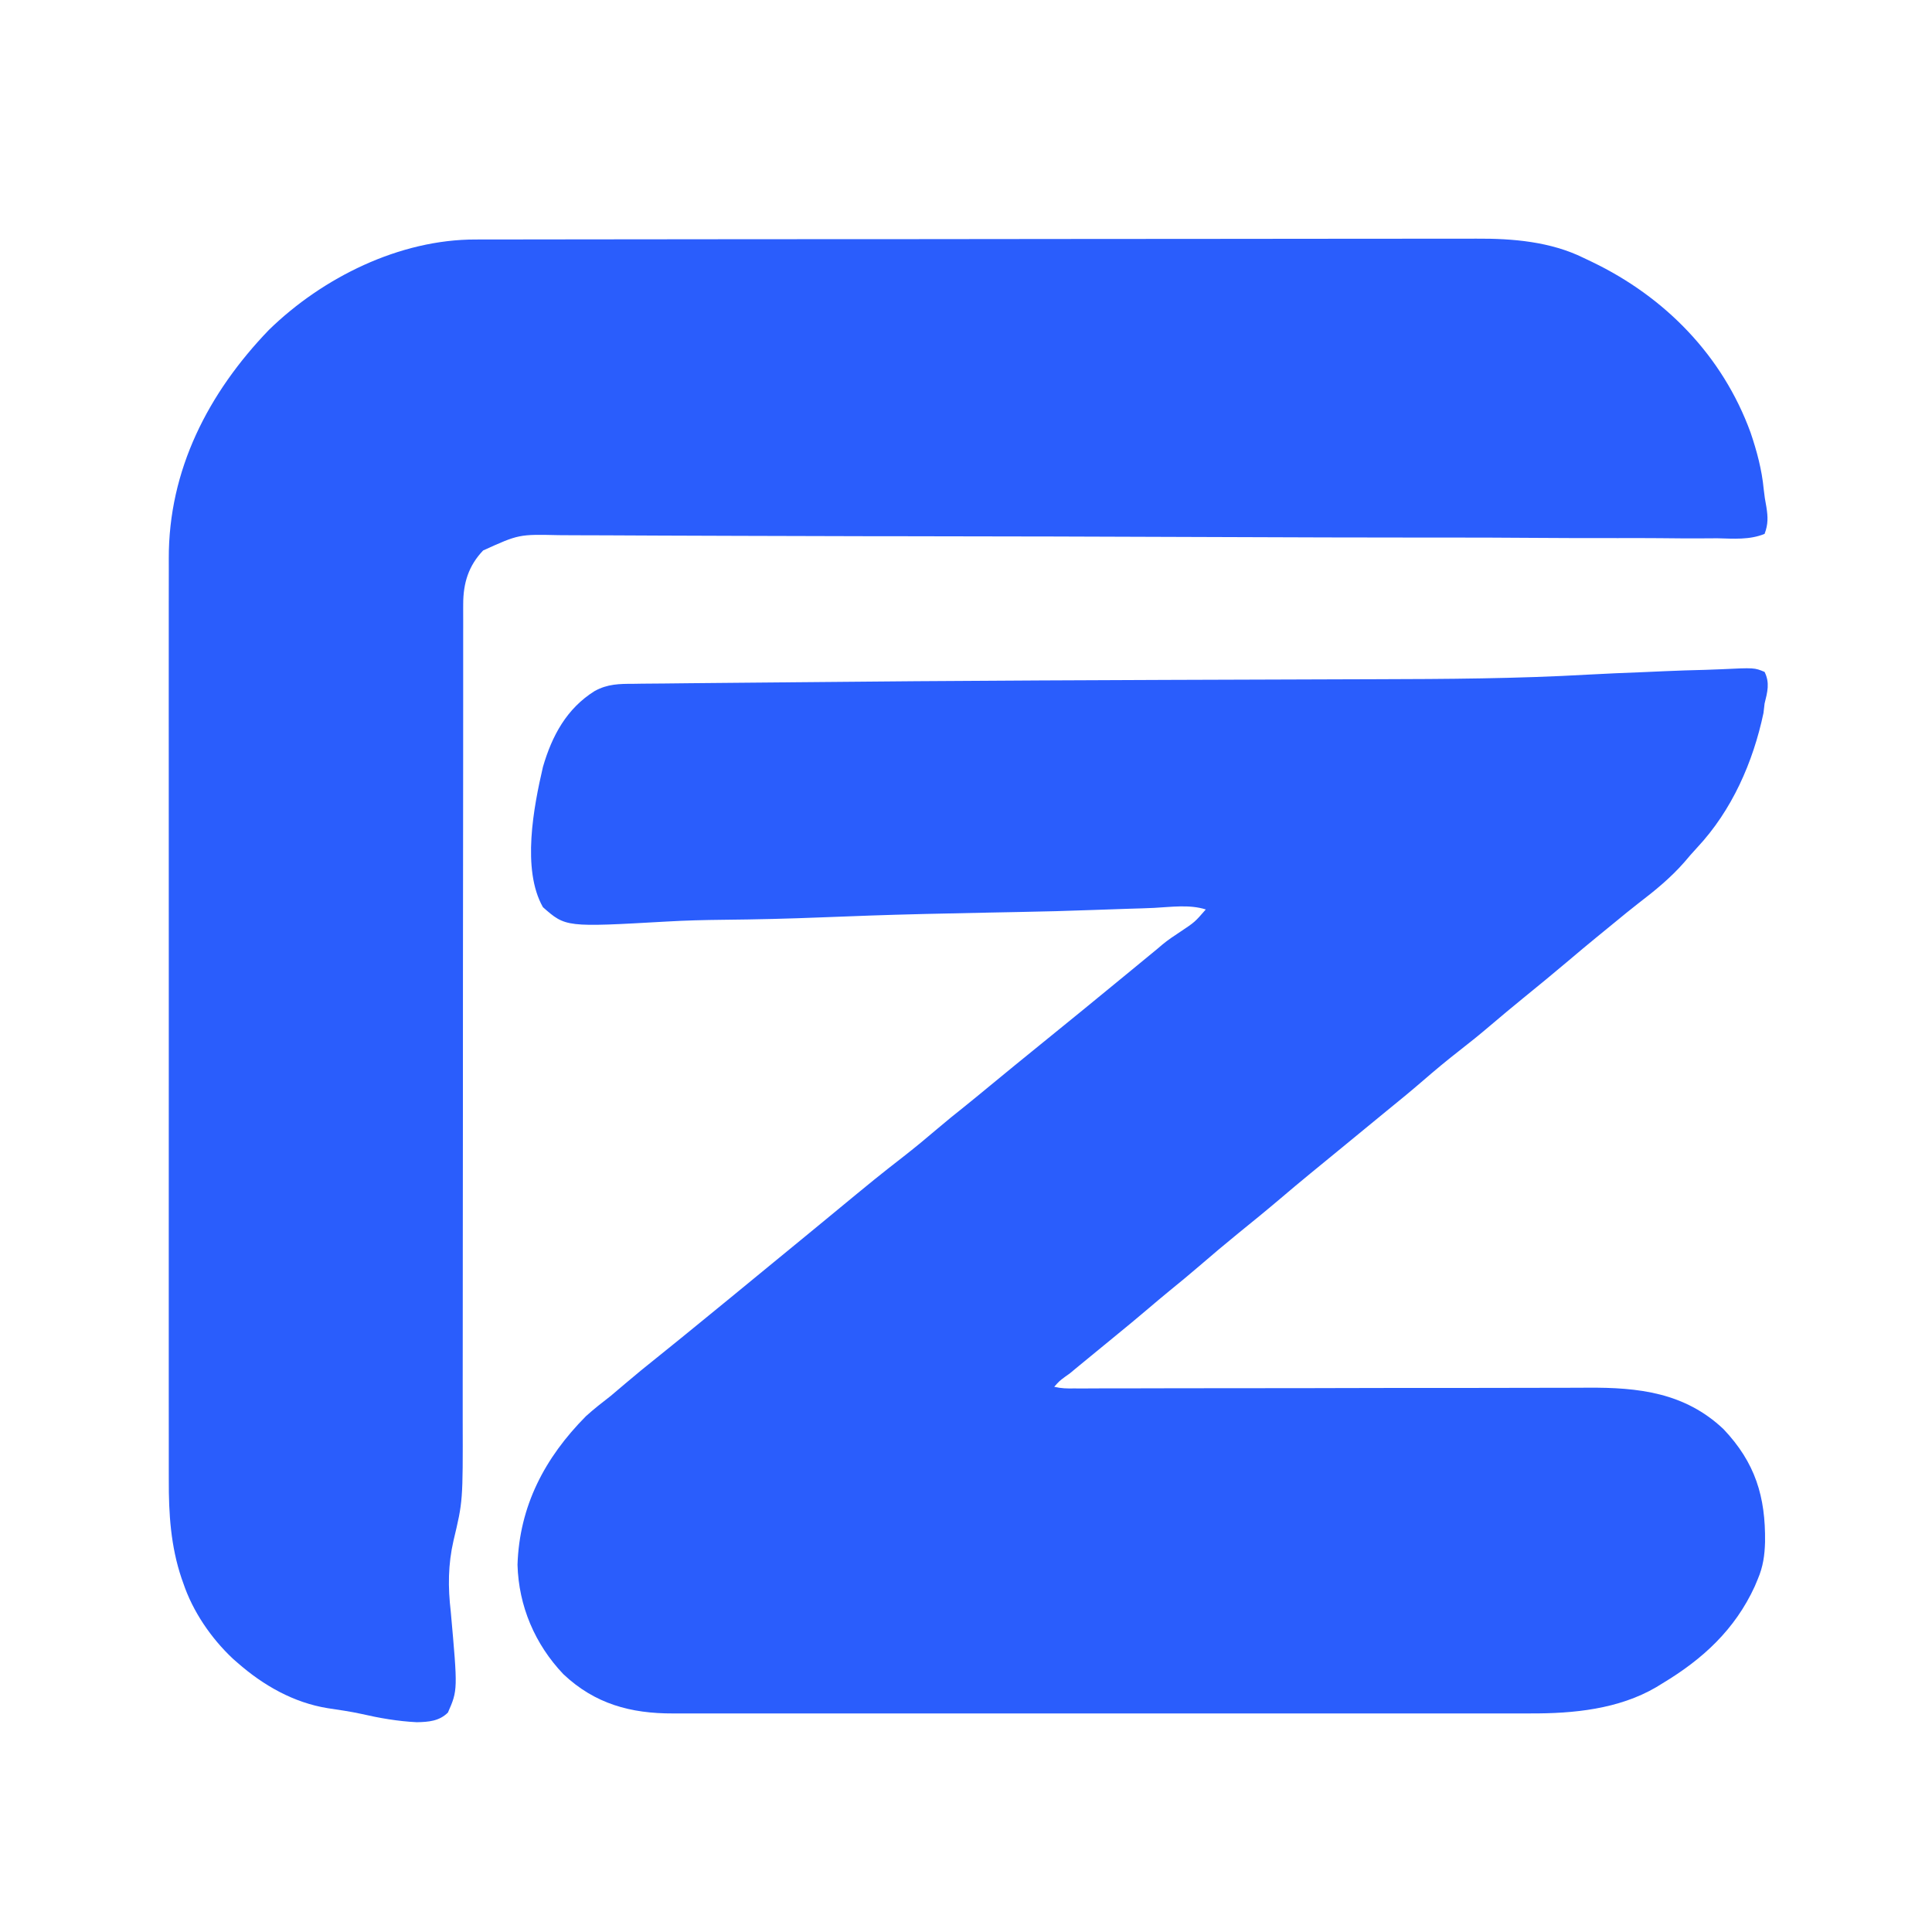
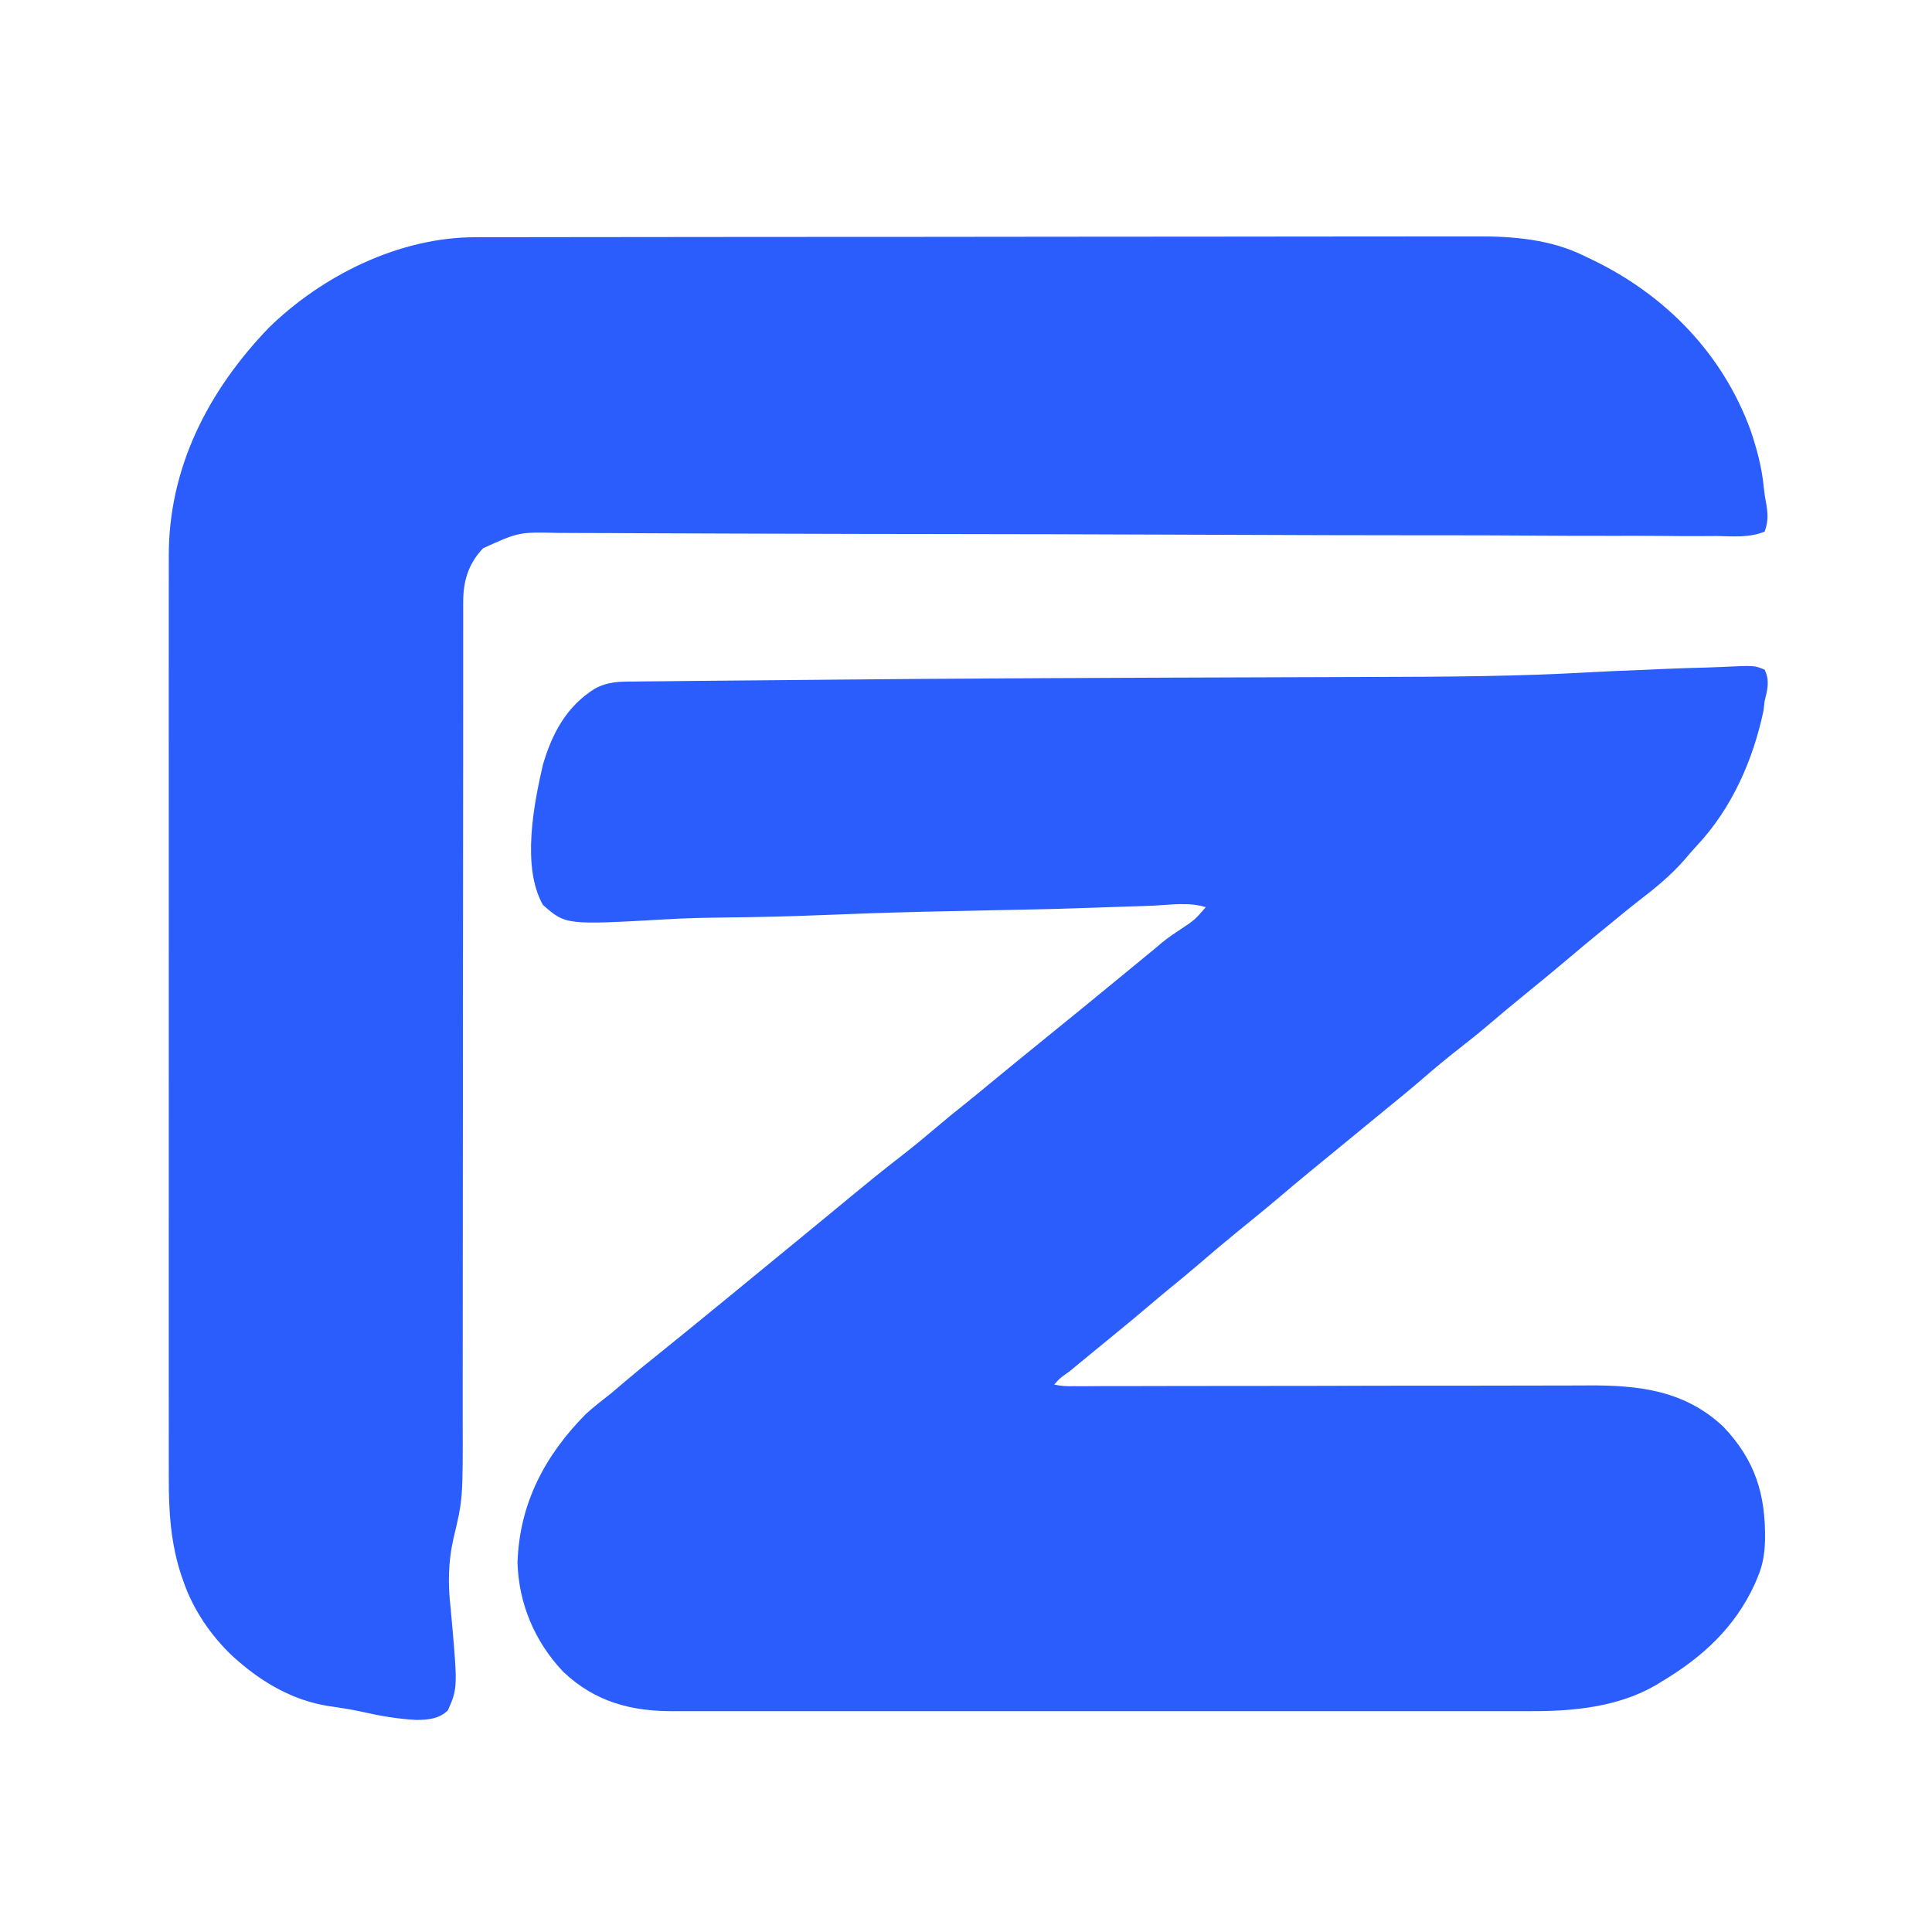
- <svg xmlns="http://www.w3.org/2000/svg" version="1.1" width="1254" height="1254" viewBox="200 166 854 854">
+ <svg xmlns="http://www.w3.org/2000/svg" version="1.1" width="1254" height="1254" viewBox="200 167 854 854">
  <path d="M0 0 C5.94 -0.27 11.88 -0.45 17.83 -0.59 C20.15 -0.65 22.47 -0.74 24.79 -0.85 C39.61 -1.56 39.61 -1.56 44.12 0.32 C46.52 5.15 45.38 9.23 44.12 14.32 C43.95 15.7 43.79 17.09 43.64 18.47 C39.03 40.29 29.66 61.57 14.31 77.98 C12.36 80.06 10.52 82.2 8.69 84.38 C2.7 91.24 -4.32 97 -11.54 102.51 C-15.11 105.27 -18.58 108.14 -22.06 111 C-24.78 113.24 -27.52 115.47 -30.25 117.69 C-34.33 121.02 -38.36 124.41 -42.38 127.82 C-49.03 133.46 -55.78 138.98 -62.55 144.49 C-67.47 148.5 -72.35 152.57 -77.19 156.69 C-81.65 160.49 -86.18 164.16 -90.81 167.75 C-96.29 172.01 -101.59 176.43 -106.83 180.97 C-112.09 185.52 -117.47 189.93 -122.88 194.32 C-130.14 200.24 -137.38 206.19 -144.61 212.16 C-148.6 215.45 -152.61 218.73 -156.62 222 C-161.14 225.69 -165.59 229.45 -170.04 233.23 C-176.12 238.39 -182.31 243.43 -188.51 248.45 C-194.31 253.17 -200.02 257.99 -205.68 262.87 C-210.09 266.67 -214.58 270.37 -219.1 274.04 C-222.22 276.6 -225.3 279.2 -228.38 281.82 C-233.14 285.86 -237.94 289.85 -242.78 293.79 C-246.74 297.02 -250.68 300.26 -254.62 303.5 C-255.33 304.09 -256.04 304.67 -256.77 305.27 C-257.46 305.83 -258.15 306.4 -258.86 306.98 C-259.46 307.48 -260.07 307.98 -260.69 308.49 C-261.41 309.09 -262.13 309.7 -262.88 310.32 C-263.55 310.8 -264.23 311.28 -264.93 311.78 C-267.65 313.8 -267.65 313.8 -269.88 316.32 C-266.75 317.06 -264.25 317.1 -261.05 317.04 C-259.5 317.05 -259.5 317.05 -257.92 317.06 C-254.37 317.07 -250.83 317.04 -247.29 317.01 C-244.78 317.01 -242.27 317.01 -239.76 317.02 C-234.31 317.02 -228.86 317.01 -223.42 316.98 C-215.52 316.94 -207.62 316.94 -199.72 316.95 C-186.89 316.96 -174.05 316.95 -161.22 316.92 C-160.45 316.92 -159.68 316.92 -158.88 316.92 C-154.98 316.91 -151.08 316.9 -147.18 316.89 C-139.43 316.87 -131.67 316.86 -123.92 316.84 C-123.16 316.84 -122.4 316.84 -121.61 316.84 C-108.86 316.81 -96.11 316.81 -83.36 316.82 C-75.5 316.83 -67.63 316.81 -59.77 316.78 C-53.72 316.75 -47.66 316.75 -41.6 316.75 C-39.13 316.75 -36.67 316.74 -34.2 316.72 C-11.61 316.55 8.87 318.87 25.97 335.04 C40.03 349.87 44.58 364.93 44.33 384.88 C44.17 390.79 43.46 395.86 41.12 401.32 C40.67 402.39 40.22 403.47 39.75 404.59 C31.02 423.59 16.84 436.67 -0.88 447.32 C-1.81 447.9 -2.75 448.48 -3.72 449.07 C-20.37 458.83 -40.4 460.78 -59.32 460.7 C-61.02 460.7 -62.72 460.71 -64.42 460.71 C-69.05 460.72 -73.68 460.72 -78.3 460.71 C-83.31 460.7 -88.32 460.71 -93.33 460.72 C-103.12 460.73 -112.91 460.73 -122.7 460.72 C-130.66 460.72 -138.61 460.71 -146.57 460.72 C-148.28 460.72 -148.28 460.72 -150.01 460.72 C-152.32 460.72 -154.62 460.72 -156.93 460.72 C-178.52 460.73 -200.12 460.72 -221.71 460.7 C-240.22 460.69 -258.74 460.69 -277.25 460.71 C-298.78 460.72 -320.3 460.73 -341.82 460.72 C-344.12 460.72 -346.42 460.72 -348.71 460.72 C-349.84 460.72 -350.97 460.72 -352.14 460.72 C-360.08 460.71 -368.03 460.72 -375.98 460.72 C-385.67 460.73 -395.35 460.73 -405.04 460.71 C-409.98 460.71 -414.92 460.7 -419.86 460.71 C-424.38 460.72 -428.91 460.72 -433.44 460.7 C-435.07 460.7 -436.7 460.7 -438.33 460.71 C-457.05 460.78 -472.96 456.5 -486.88 443.32 C-499.43 430.11 -506.61 413.26 -507.12 395 C-506.28 368.95 -495.04 347.64 -476.88 329.32 C-473.35 326.12 -469.64 323.23 -465.88 320.32 C-463.67 318.48 -461.49 316.62 -459.31 314.75 C-454.82 310.94 -450.28 307.2 -445.66 303.54 C-442.07 300.67 -438.5 297.78 -434.94 294.88 C-434.25 294.32 -433.55 293.75 -432.84 293.17 C-427.18 288.56 -421.52 283.94 -415.88 279.32 C-415.04 278.64 -414.21 277.96 -413.36 277.26 C-406.93 272.01 -400.53 266.74 -394.13 261.47 C-389.36 257.54 -384.58 253.62 -379.79 249.71 C-376.81 247.27 -373.84 244.82 -370.87 242.37 C-348.03 223.53 -348.03 223.53 -336.69 214.69 C-331.51 210.66 -326.47 206.48 -321.48 202.22 C-317.62 198.93 -313.69 195.74 -309.71 192.59 C-306.03 189.64 -302.39 186.63 -298.75 183.63 C-291.16 177.36 -283.53 171.14 -275.88 164.94 C-263.34 154.78 -250.83 144.58 -238.38 134.32 C-233.69 130.46 -229.01 126.6 -224.31 122.75 C-223.57 122.12 -222.82 121.48 -222.05 120.82 C-219.48 118.7 -216.75 116.89 -213.96 115.06 C-207.73 110.9 -207.73 110.9 -202.88 105.32 C-210.13 103.02 -218.26 104.25 -225.79 104.63 C-229.39 104.8 -233 104.9 -236.61 105 C-242.07 105.16 -247.52 105.34 -252.98 105.56 C-263.71 105.97 -274.44 106.24 -285.18 106.44 C-286.86 106.47 -288.54 106.51 -290.22 106.54 C-292.77 106.59 -295.32 106.64 -297.87 106.69 C-307.53 106.88 -317.19 107.09 -326.85 107.31 C-327.74 107.33 -328.62 107.35 -329.53 107.38 C-343.85 107.72 -358.16 108.24 -372.48 108.81 C-387.12 109.4 -401.75 109.75 -416.4 109.89 C-424.66 109.98 -432.88 110.18 -441.12 110.66 C-485.8 113.19 -485.8 113.19 -495.88 104.32 C-505.35 87.67 -499.97 59.95 -495.88 42.32 C-491.89 28.59 -485.42 16.51 -472.98 8.75 C-467.3 5.64 -462.14 5.58 -455.76 5.58 C-453.96 5.55 -453.96 5.55 -452.12 5.52 C-448.79 5.48 -445.45 5.45 -442.11 5.44 C-438.46 5.42 -434.8 5.37 -431.14 5.32 C-423.87 5.23 -416.59 5.17 -409.32 5.12 C-403.32 5.08 -397.32 5.03 -391.33 4.96 C-390.46 4.96 -389.6 4.95 -388.71 4.94 C-387.85 4.93 -386.98 4.92 -386.08 4.91 C-312.5 4.15 -238.9 3.9 -165.32 3.67 C-158.32 3.65 -151.33 3.62 -144.33 3.6 C-138.88 3.58 -133.43 3.56 -127.98 3.55 C-96.59 3.47 -65.18 3.31 -33.83 1.51 C-25.88 1.06 -17.92 0.75 -9.97 0.44 C-6.64 0.31 -3.32 0.15 0 0 Z " fill="#2A5DFC" transform="translate(935.875,462.6841)" />
  <path d="M0 0 C1.19 -0 1.19 -0 2.4 -0.01 C5.06 -0.01 7.71 -0.01 10.36 -0.01 C12.28 -0.02 14.2 -0.02 16.13 -0.02 C21.41 -0.03 26.68 -0.04 31.96 -0.04 C37.66 -0.04 43.36 -0.05 49.05 -0.06 C62.81 -0.08 76.56 -0.09 90.32 -0.1 C96.8 -0.11 103.28 -0.11 109.76 -0.12 C131.32 -0.13 152.88 -0.15 174.44 -0.16 C175.84 -0.16 177.23 -0.16 178.62 -0.16 C179.31 -0.16 180 -0.16 180.72 -0.16 C184.22 -0.16 187.72 -0.16 191.22 -0.16 C191.91 -0.16 192.61 -0.16 193.32 -0.16 C215.83 -0.17 238.33 -0.19 260.84 -0.23 C284.66 -0.26 308.48 -0.28 332.3 -0.28 C345.27 -0.28 358.25 -0.29 371.22 -0.32 C382.27 -0.34 393.32 -0.35 404.38 -0.34 C410.01 -0.33 415.64 -0.34 421.27 -0.36 C426.44 -0.37 431.61 -0.37 436.78 -0.36 C438.64 -0.35 440.5 -0.36 442.36 -0.37 C458.4 -0.47 475.16 0.93 489.76 8.13 C491.02 8.73 492.27 9.32 493.52 9.92 C525.79 25.45 551.17 51.36 563.56 85.32 C566.32 93.45 568.57 101.79 569.37 110.36 C569.65 113.08 570.04 115.58 570.56 118.24 C571.26 122.71 571.37 125.85 569.76 130.13 C563.05 132.86 556.02 132.23 548.88 132.07 C546.61 132.08 544.34 132.09 542.07 132.11 C535.8 132.15 529.53 132.09 523.26 132.02 C517.2 131.96 511.14 131.98 505.08 131.99 C492.68 132.02 480.27 131.98 467.87 131.89 C455.58 131.8 443.28 131.75 430.99 131.75 C430.22 131.75 429.46 131.75 428.67 131.75 C424.79 131.75 420.92 131.75 417.04 131.75 C389.53 131.74 362.03 131.67 334.53 131.55 C307.83 131.43 281.13 131.34 254.43 131.28 C253.61 131.28 252.79 131.28 251.94 131.28 C233.18 131.24 214.42 131.21 195.66 131.18 C194.07 131.18 192.47 131.18 190.88 131.17 C189.29 131.17 187.71 131.17 186.12 131.17 C185.34 131.16 184.56 131.16 183.75 131.16 C179.83 131.16 175.9 131.15 171.98 131.15 C153.52 131.12 135.06 131.08 116.6 131 C105.02 130.94 93.43 130.91 81.85 130.88 C73.87 130.86 65.9 130.82 57.93 130.77 C53.1 130.75 48.26 130.74 43.42 130.73 C41.2 130.73 38.99 130.71 36.78 130.69 C19.12 130.29 19.12 130.29 3.33 137.45 C-3.12 144.21 -5.49 151.84 -5.49 161.2 C-5.49 161.88 -5.49 162.55 -5.5 163.25 C-5.5 165.52 -5.5 167.79 -5.49 170.05 C-5.49 171.7 -5.49 173.34 -5.5 174.98 C-5.51 179.5 -5.5 184.01 -5.5 188.53 C-5.49 193.4 -5.5 198.27 -5.5 203.14 C-5.51 211.58 -5.51 220.02 -5.51 228.47 C-5.51 240.7 -5.52 252.93 -5.54 265.16 C-5.56 285.03 -5.58 304.9 -5.6 324.78 C-5.6 326.56 -5.6 326.56 -5.6 328.38 C-5.61 345.24 -5.61 362.09 -5.62 378.94 C-5.62 380.13 -5.62 381.31 -5.62 382.53 C-5.62 383.72 -5.62 384.9 -5.62 386.12 C-5.62 405.9 -5.64 425.68 -5.67 445.47 C-5.69 457.65 -5.7 469.84 -5.69 482.03 C-5.68 490.39 -5.69 498.76 -5.71 507.13 C-5.72 511.94 -5.72 516.76 -5.71 521.58 C-5.62 557.75 -5.62 557.75 -9.76 575.06 C-12.21 585.76 -12.25 595.65 -10.99 606.51 C-7.88 641.19 -7.88 641.19 -12.24 651.13 C-16.08 654.94 -20.81 655.3 -26.02 655.4 C-34.38 654.99 -42.46 653.58 -50.61 651.71 C-55.47 650.65 -60.4 649.95 -65.33 649.21 C-80.44 646.79 -93.86 639.12 -105.24 629.13 C-105.91 628.54 -106.59 627.95 -107.29 627.34 C-116.94 618.28 -125.05 606.41 -129.24 593.88 C-129.48 593.19 -129.73 592.5 -129.99 591.78 C-134.77 577.59 -135.68 563.25 -135.62 548.42 C-135.62 546.59 -135.63 544.76 -135.63 542.94 C-135.64 537.97 -135.64 533 -135.63 528.03 C-135.62 522.65 -135.63 517.27 -135.64 511.89 C-135.65 501.37 -135.65 490.85 -135.64 480.34 C-135.64 471.78 -135.64 463.23 -135.64 454.68 C-135.64 453.46 -135.64 452.24 -135.64 450.98 C-135.64 448.51 -135.64 446.03 -135.64 443.55 C-135.65 420.34 -135.64 397.13 -135.63 373.92 C-135.61 354.03 -135.61 334.14 -135.63 314.25 C-135.64 291.12 -135.65 267.99 -135.64 244.86 C-135.64 242.39 -135.64 239.92 -135.64 237.45 C-135.64 236.24 -135.64 235.03 -135.64 233.77 C-135.63 225.24 -135.64 216.7 -135.65 208.16 C-135.65 197.75 -135.65 187.34 -135.64 176.93 C-135.63 171.63 -135.63 166.32 -135.64 161.01 C-135.64 156.15 -135.64 151.28 -135.62 146.41 C-135.62 144.66 -135.62 142.91 -135.63 141.16 C-135.78 101.9 -118.18 67.81 -91.36 39.95 C-67.62 16.8 -33.57 -0.07 0 0 Z " fill="#2A5DFC" transform="translate(410.2374,271.8658)" />
</svg>
